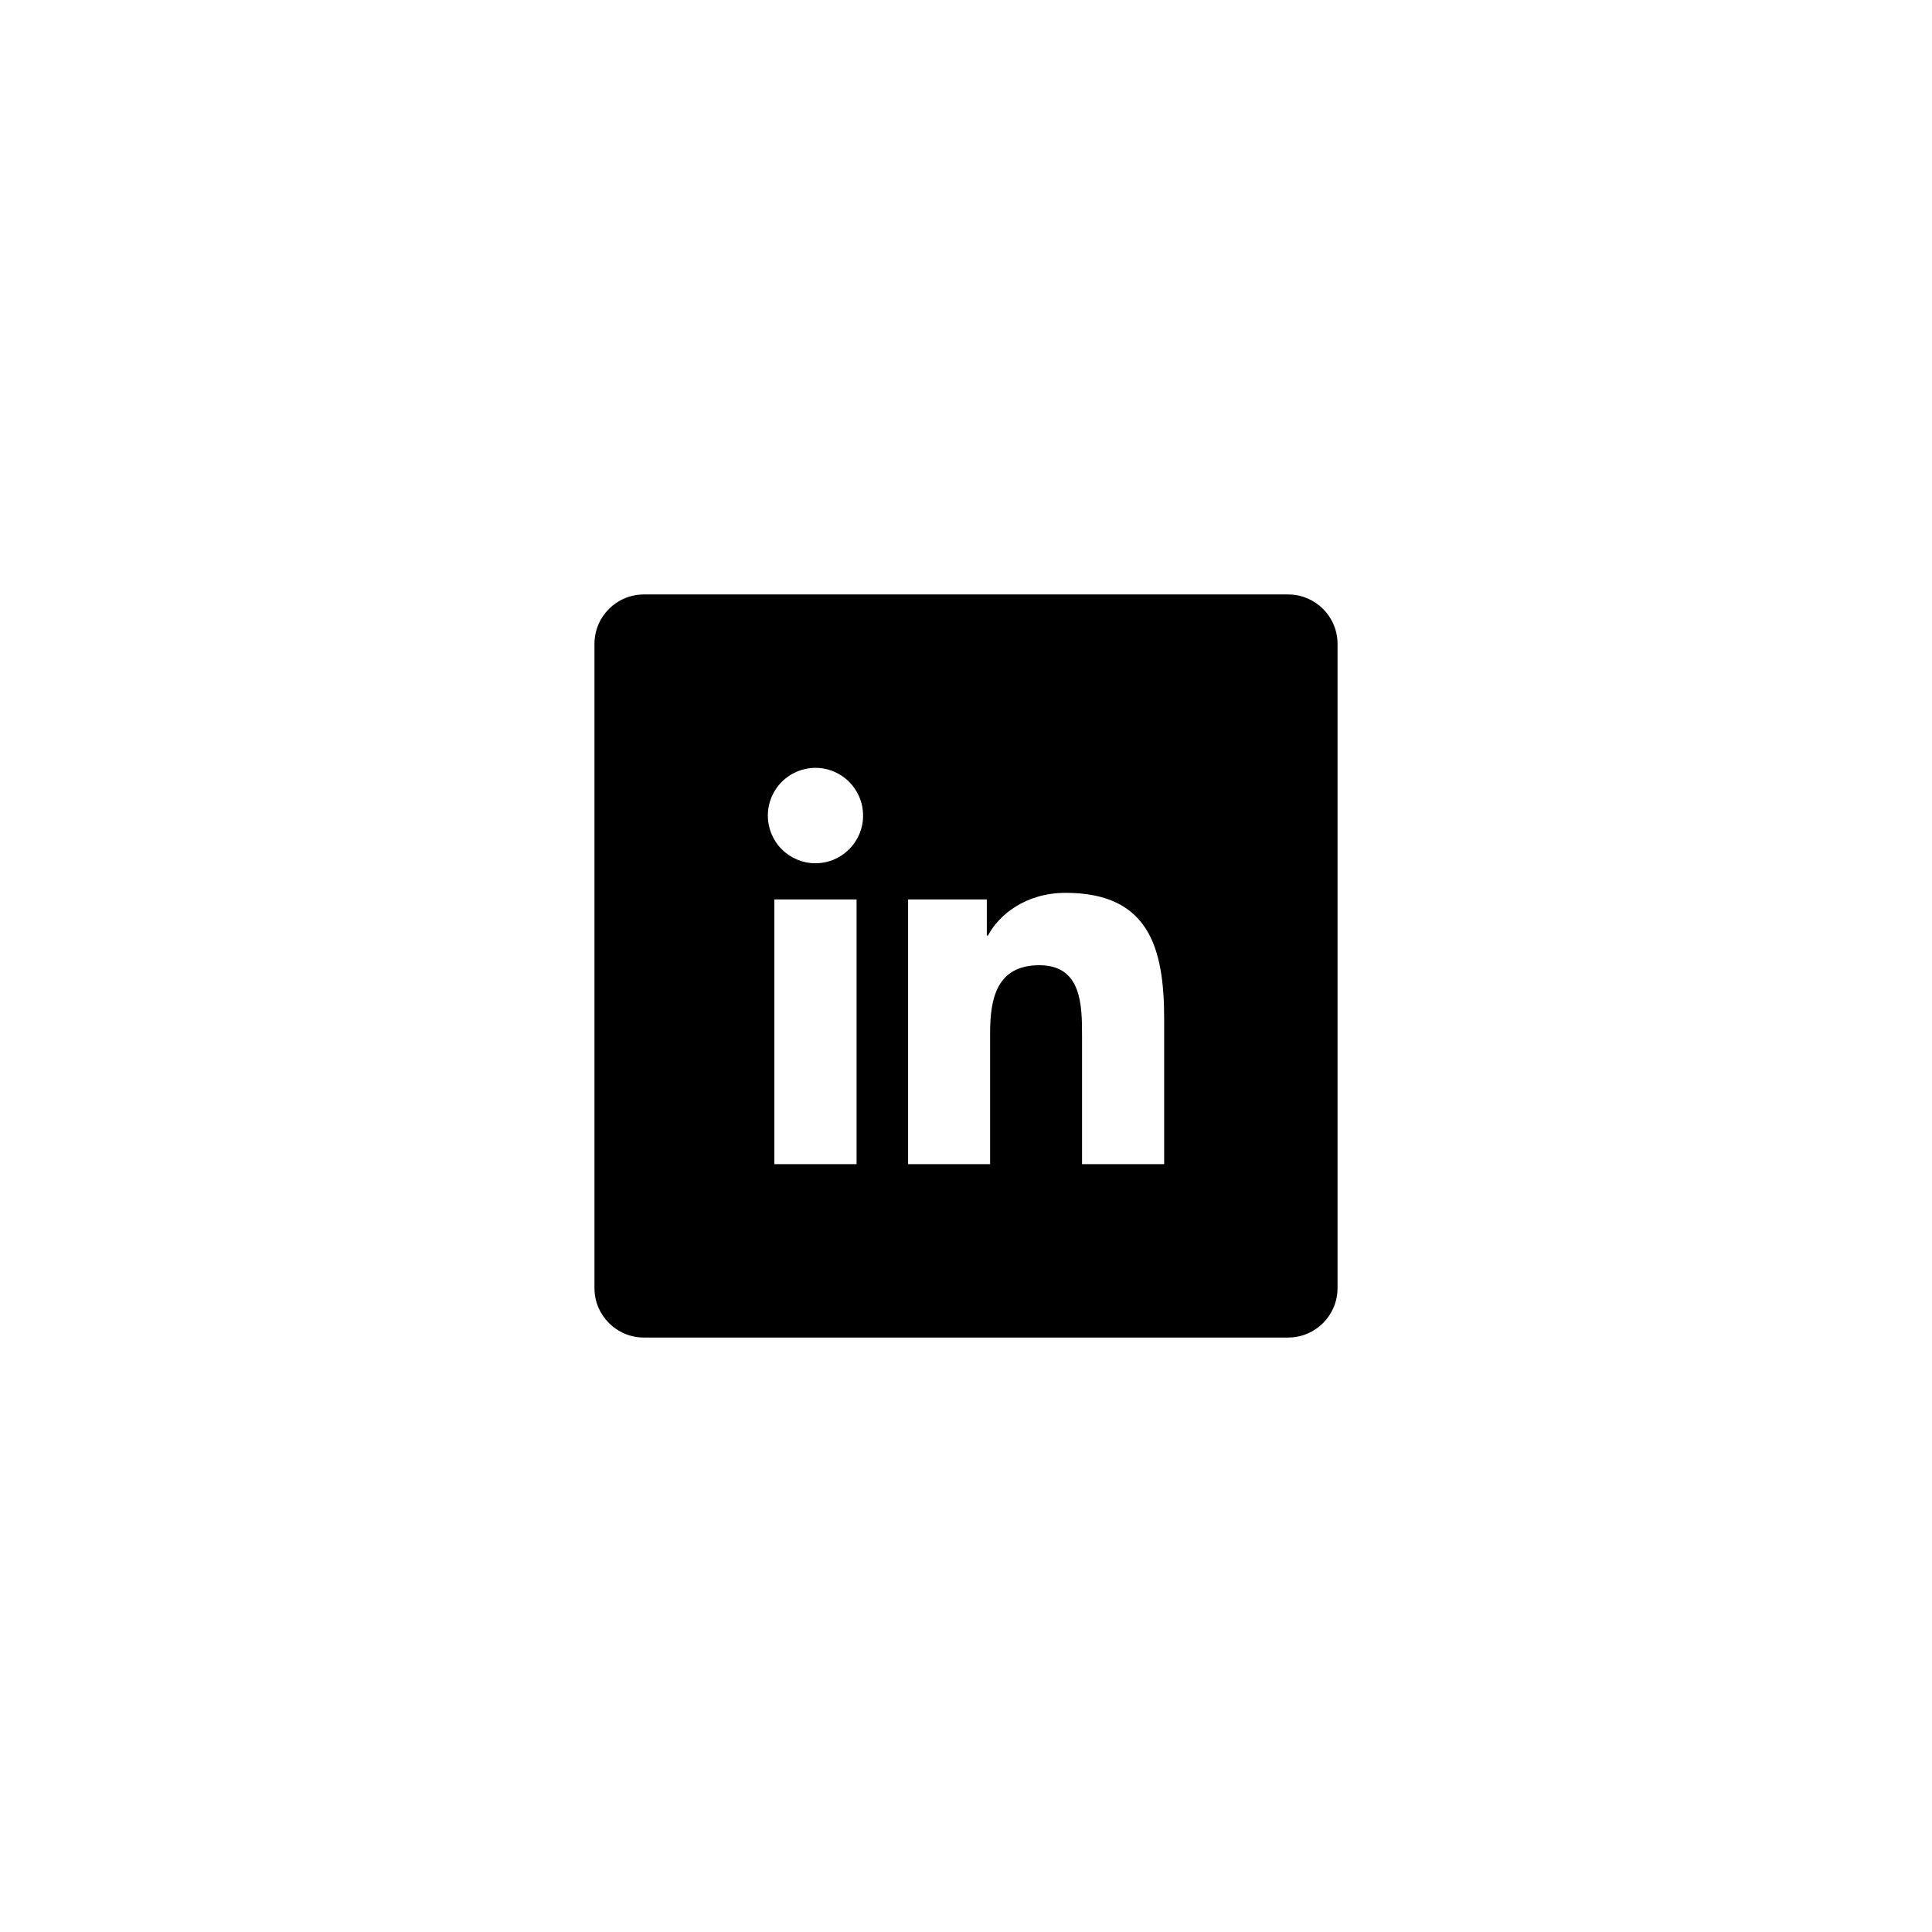
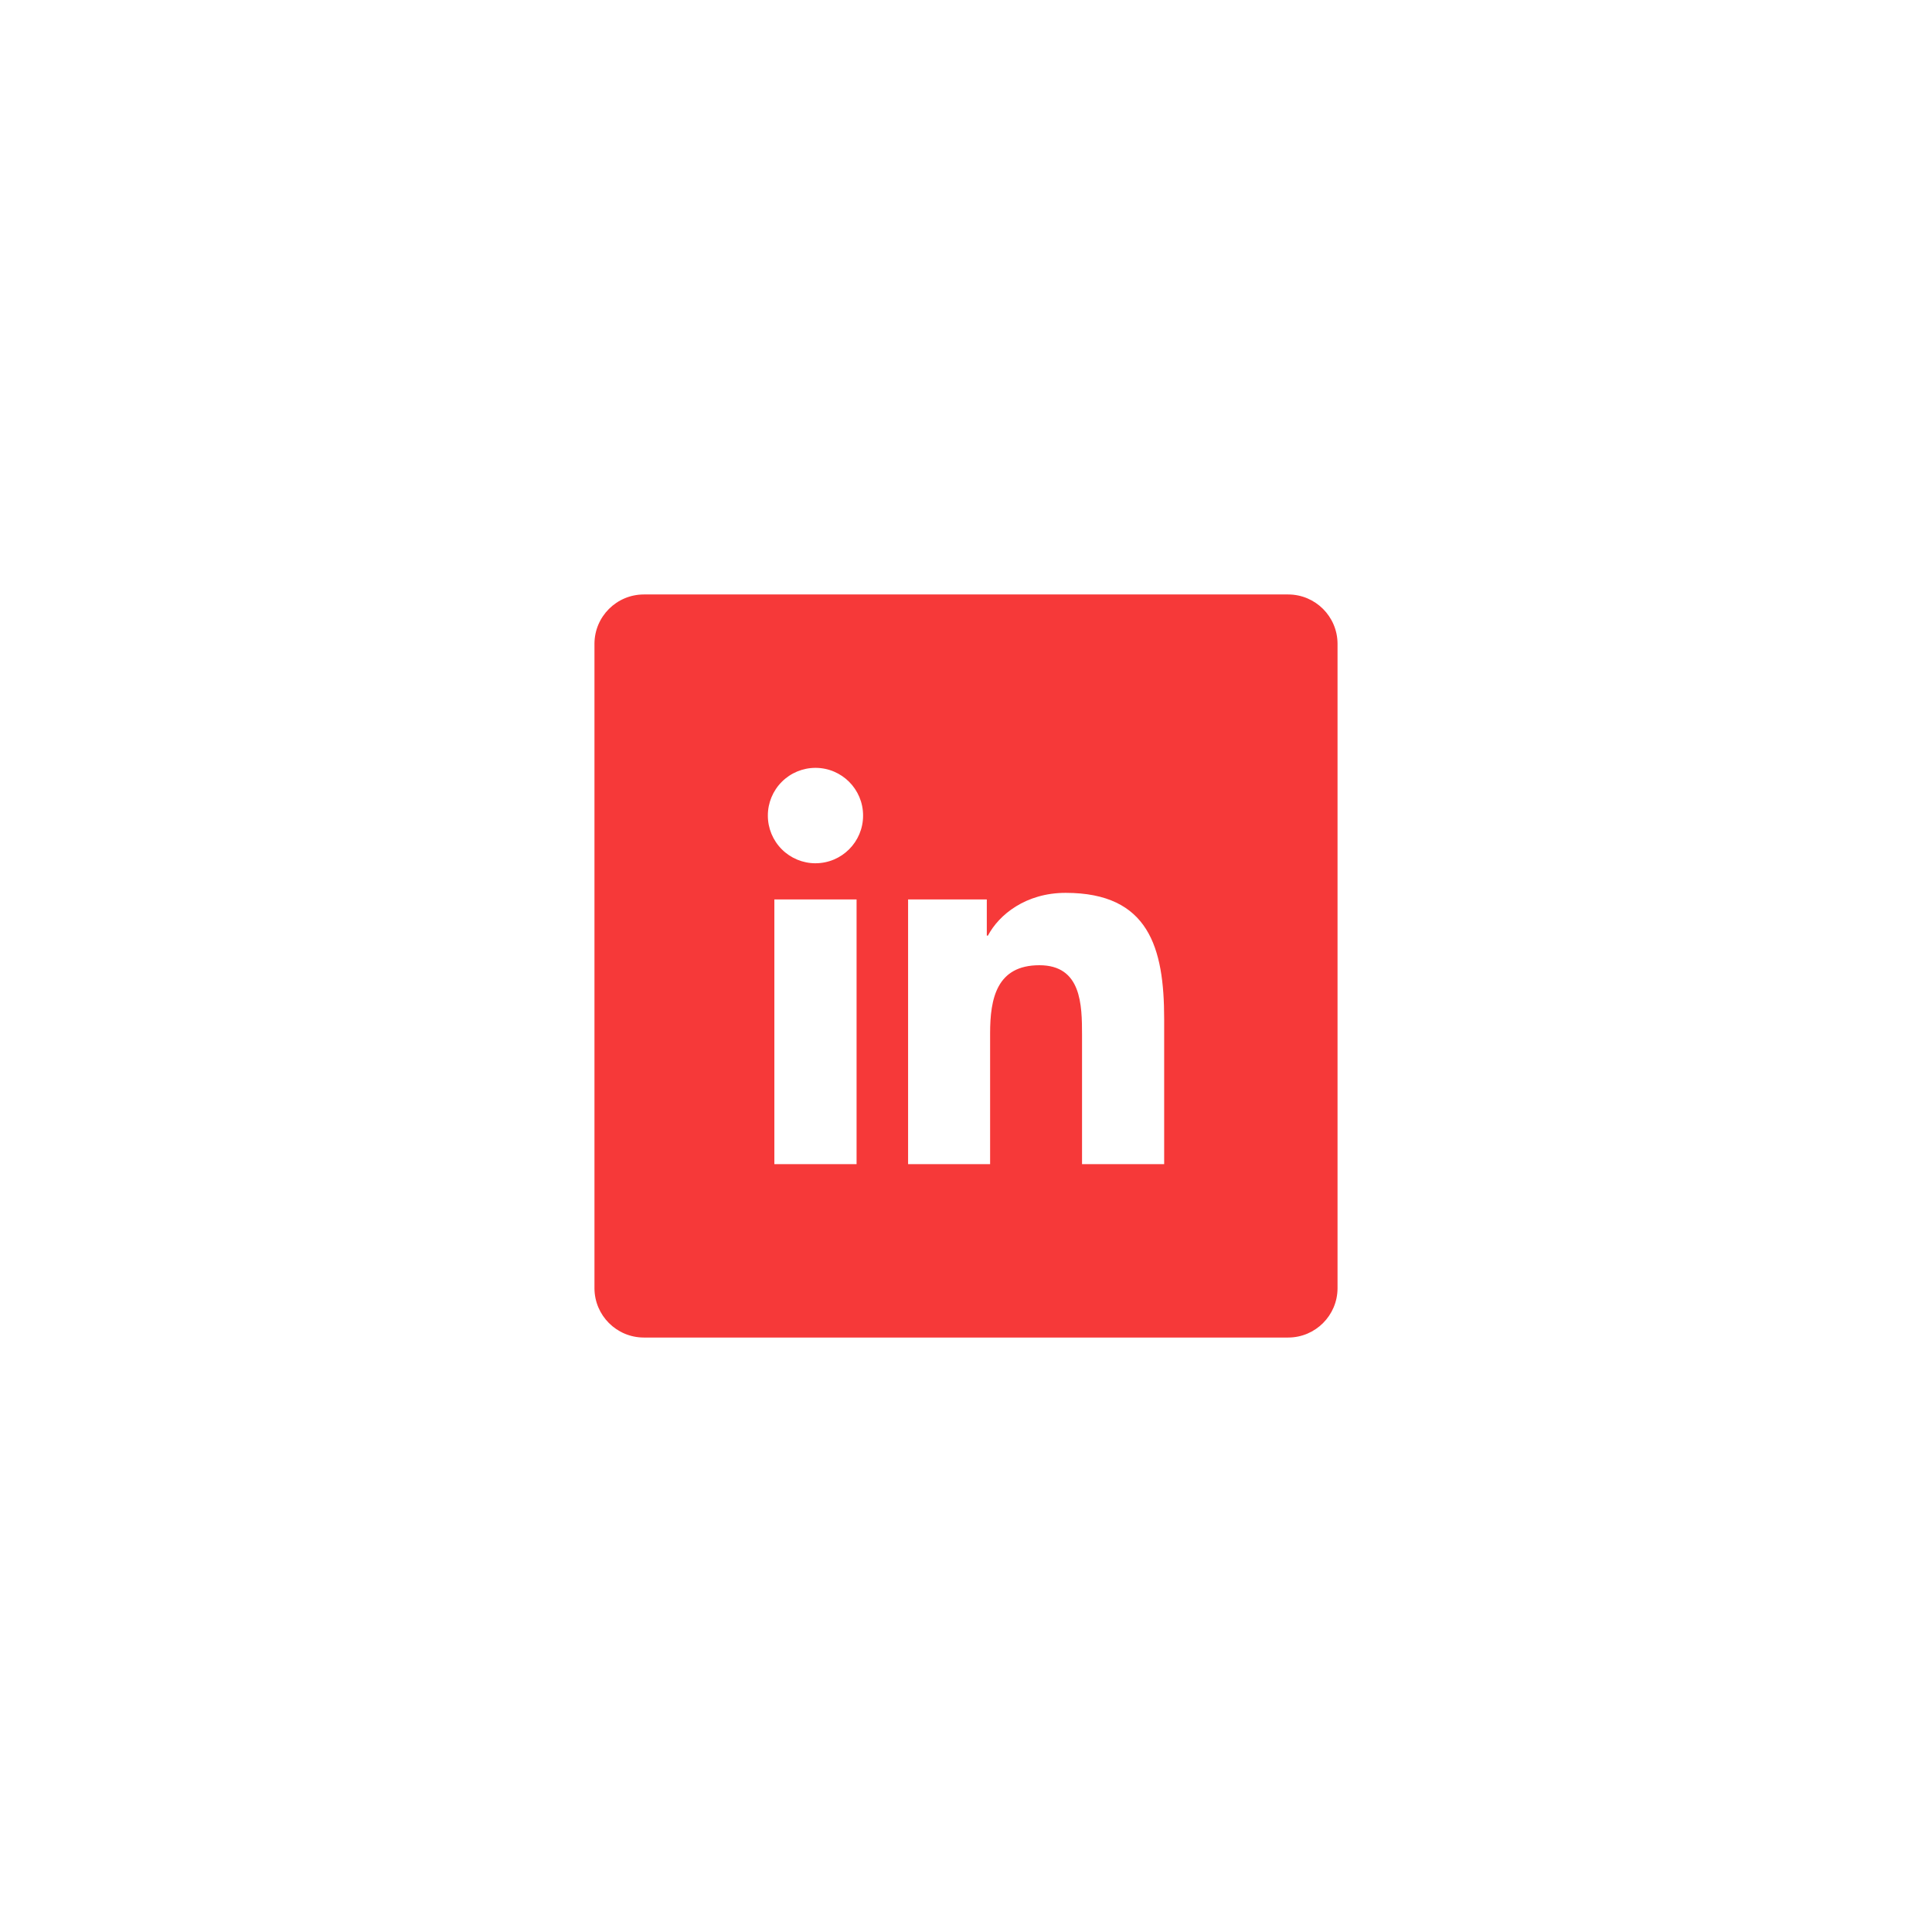
<svg xmlns="http://www.w3.org/2000/svg" width="130" height="130" viewBox="0 0 130 130">
-   <path fill="#000" fill-rule="evenodd" d="M40 43.32A3.326 3.326 0 0 1 43.32 40h43.36A3.326 3.326 0 0 1 90 43.32v43.36A3.326 3.326 0 0 1 86.68 90H43.32A3.326 3.326 0 0 1 40 86.68V43.32zm38.333 35.013h-5.525v-8.662c0-2.066-.035-4.723-2.87-4.723-2.877 0-3.316 2.251-3.316 4.576v8.81h-5.519V60.52H66.4v2.435h.076c.737-1.4 2.54-2.877 5.228-2.877 5.595 0 6.63 3.688 6.63 8.486v9.768zm-23.46-20.245a3.206 3.206 0 0 1-3.206-3.211 3.206 3.206 0 0 1 3.206-3.21 3.207 3.207 0 0 1 3.202 3.21 3.207 3.207 0 0 1-3.202 3.21zm-2.768 20.245V60.521h5.532v17.812h-5.532z" />
+   <path fill="#f63939" fill-rule="evenodd" d="M40 43.32A3.326 3.326 0 0 1 43.32 40h43.36A3.326 3.326 0 0 1 90 43.32v43.36A3.326 3.326 0 0 1 86.68 90H43.32A3.326 3.326 0 0 1 40 86.68V43.32zm38.333 35.013h-5.525v-8.662c0-2.066-.035-4.723-2.87-4.723-2.877 0-3.316 2.251-3.316 4.576v8.81h-5.519V60.52H66.4v2.435h.076c.737-1.4 2.54-2.877 5.228-2.877 5.595 0 6.63 3.688 6.63 8.486v9.768zm-23.46-20.245a3.206 3.206 0 0 1-3.206-3.211 3.206 3.206 0 0 1 3.206-3.21 3.207 3.207 0 0 1 3.202 3.21 3.207 3.207 0 0 1-3.202 3.21zm-2.768 20.245V60.521h5.532v17.812h-5.532z" />
</svg>
